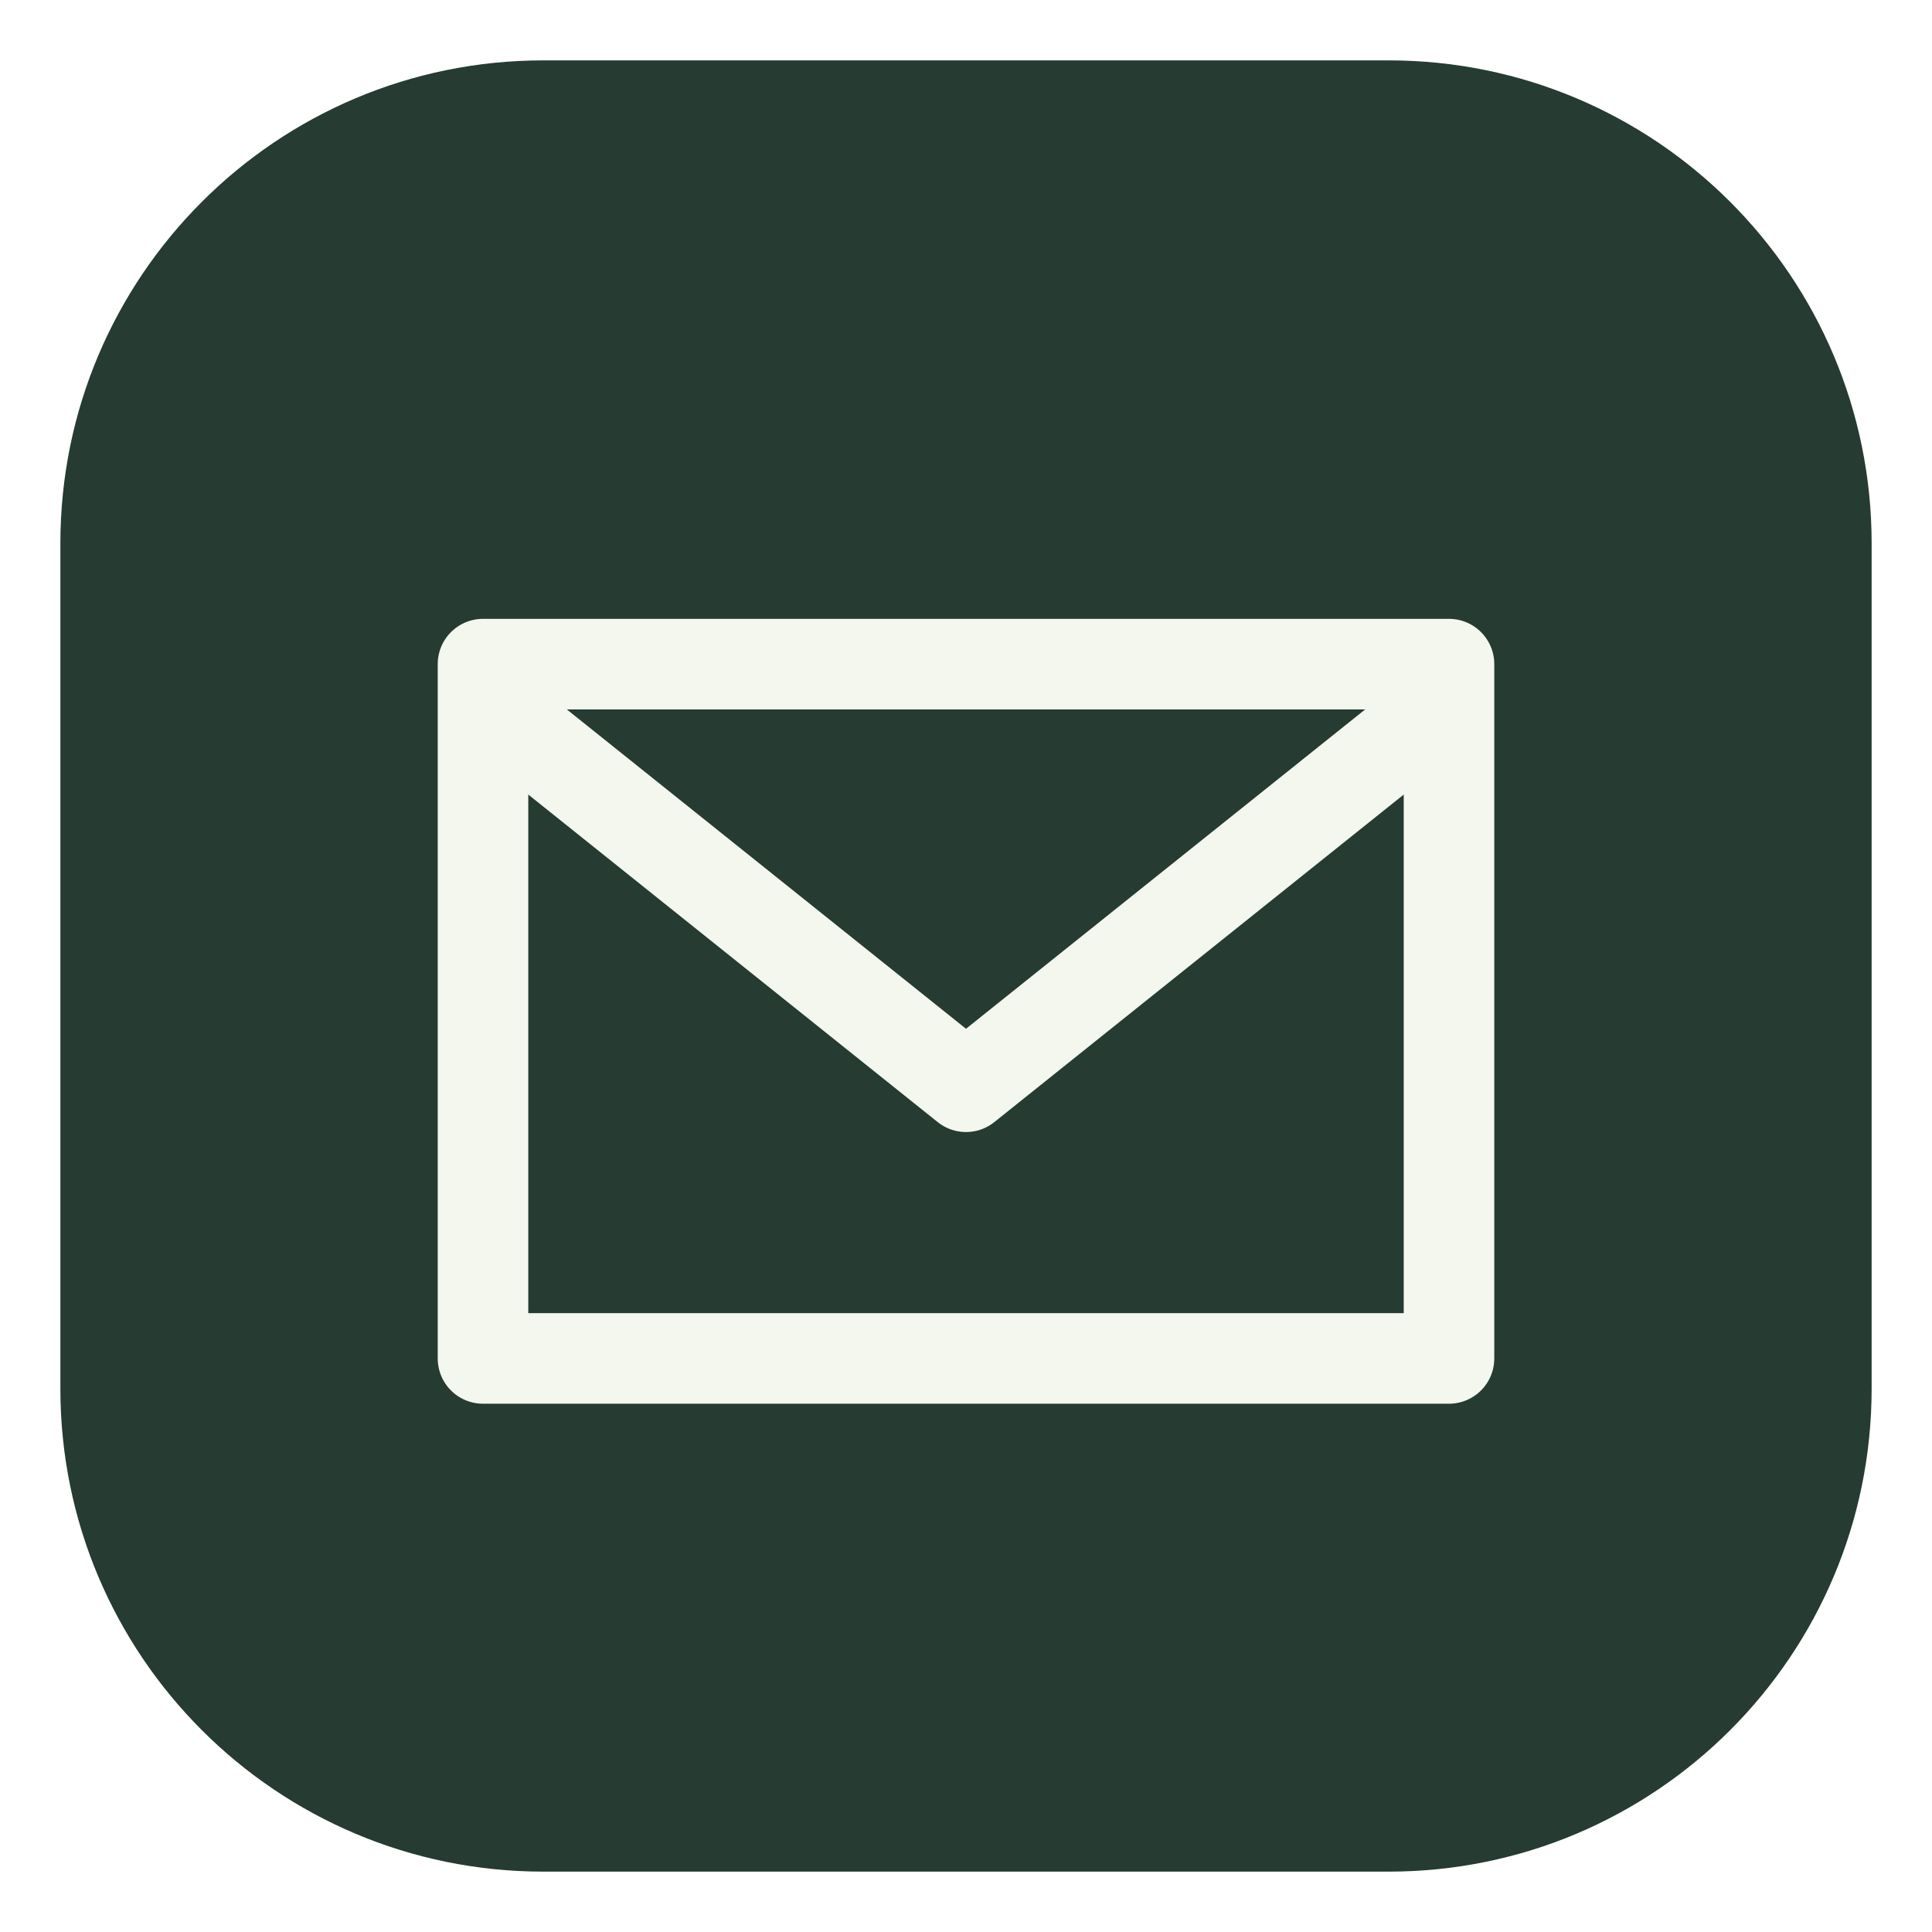
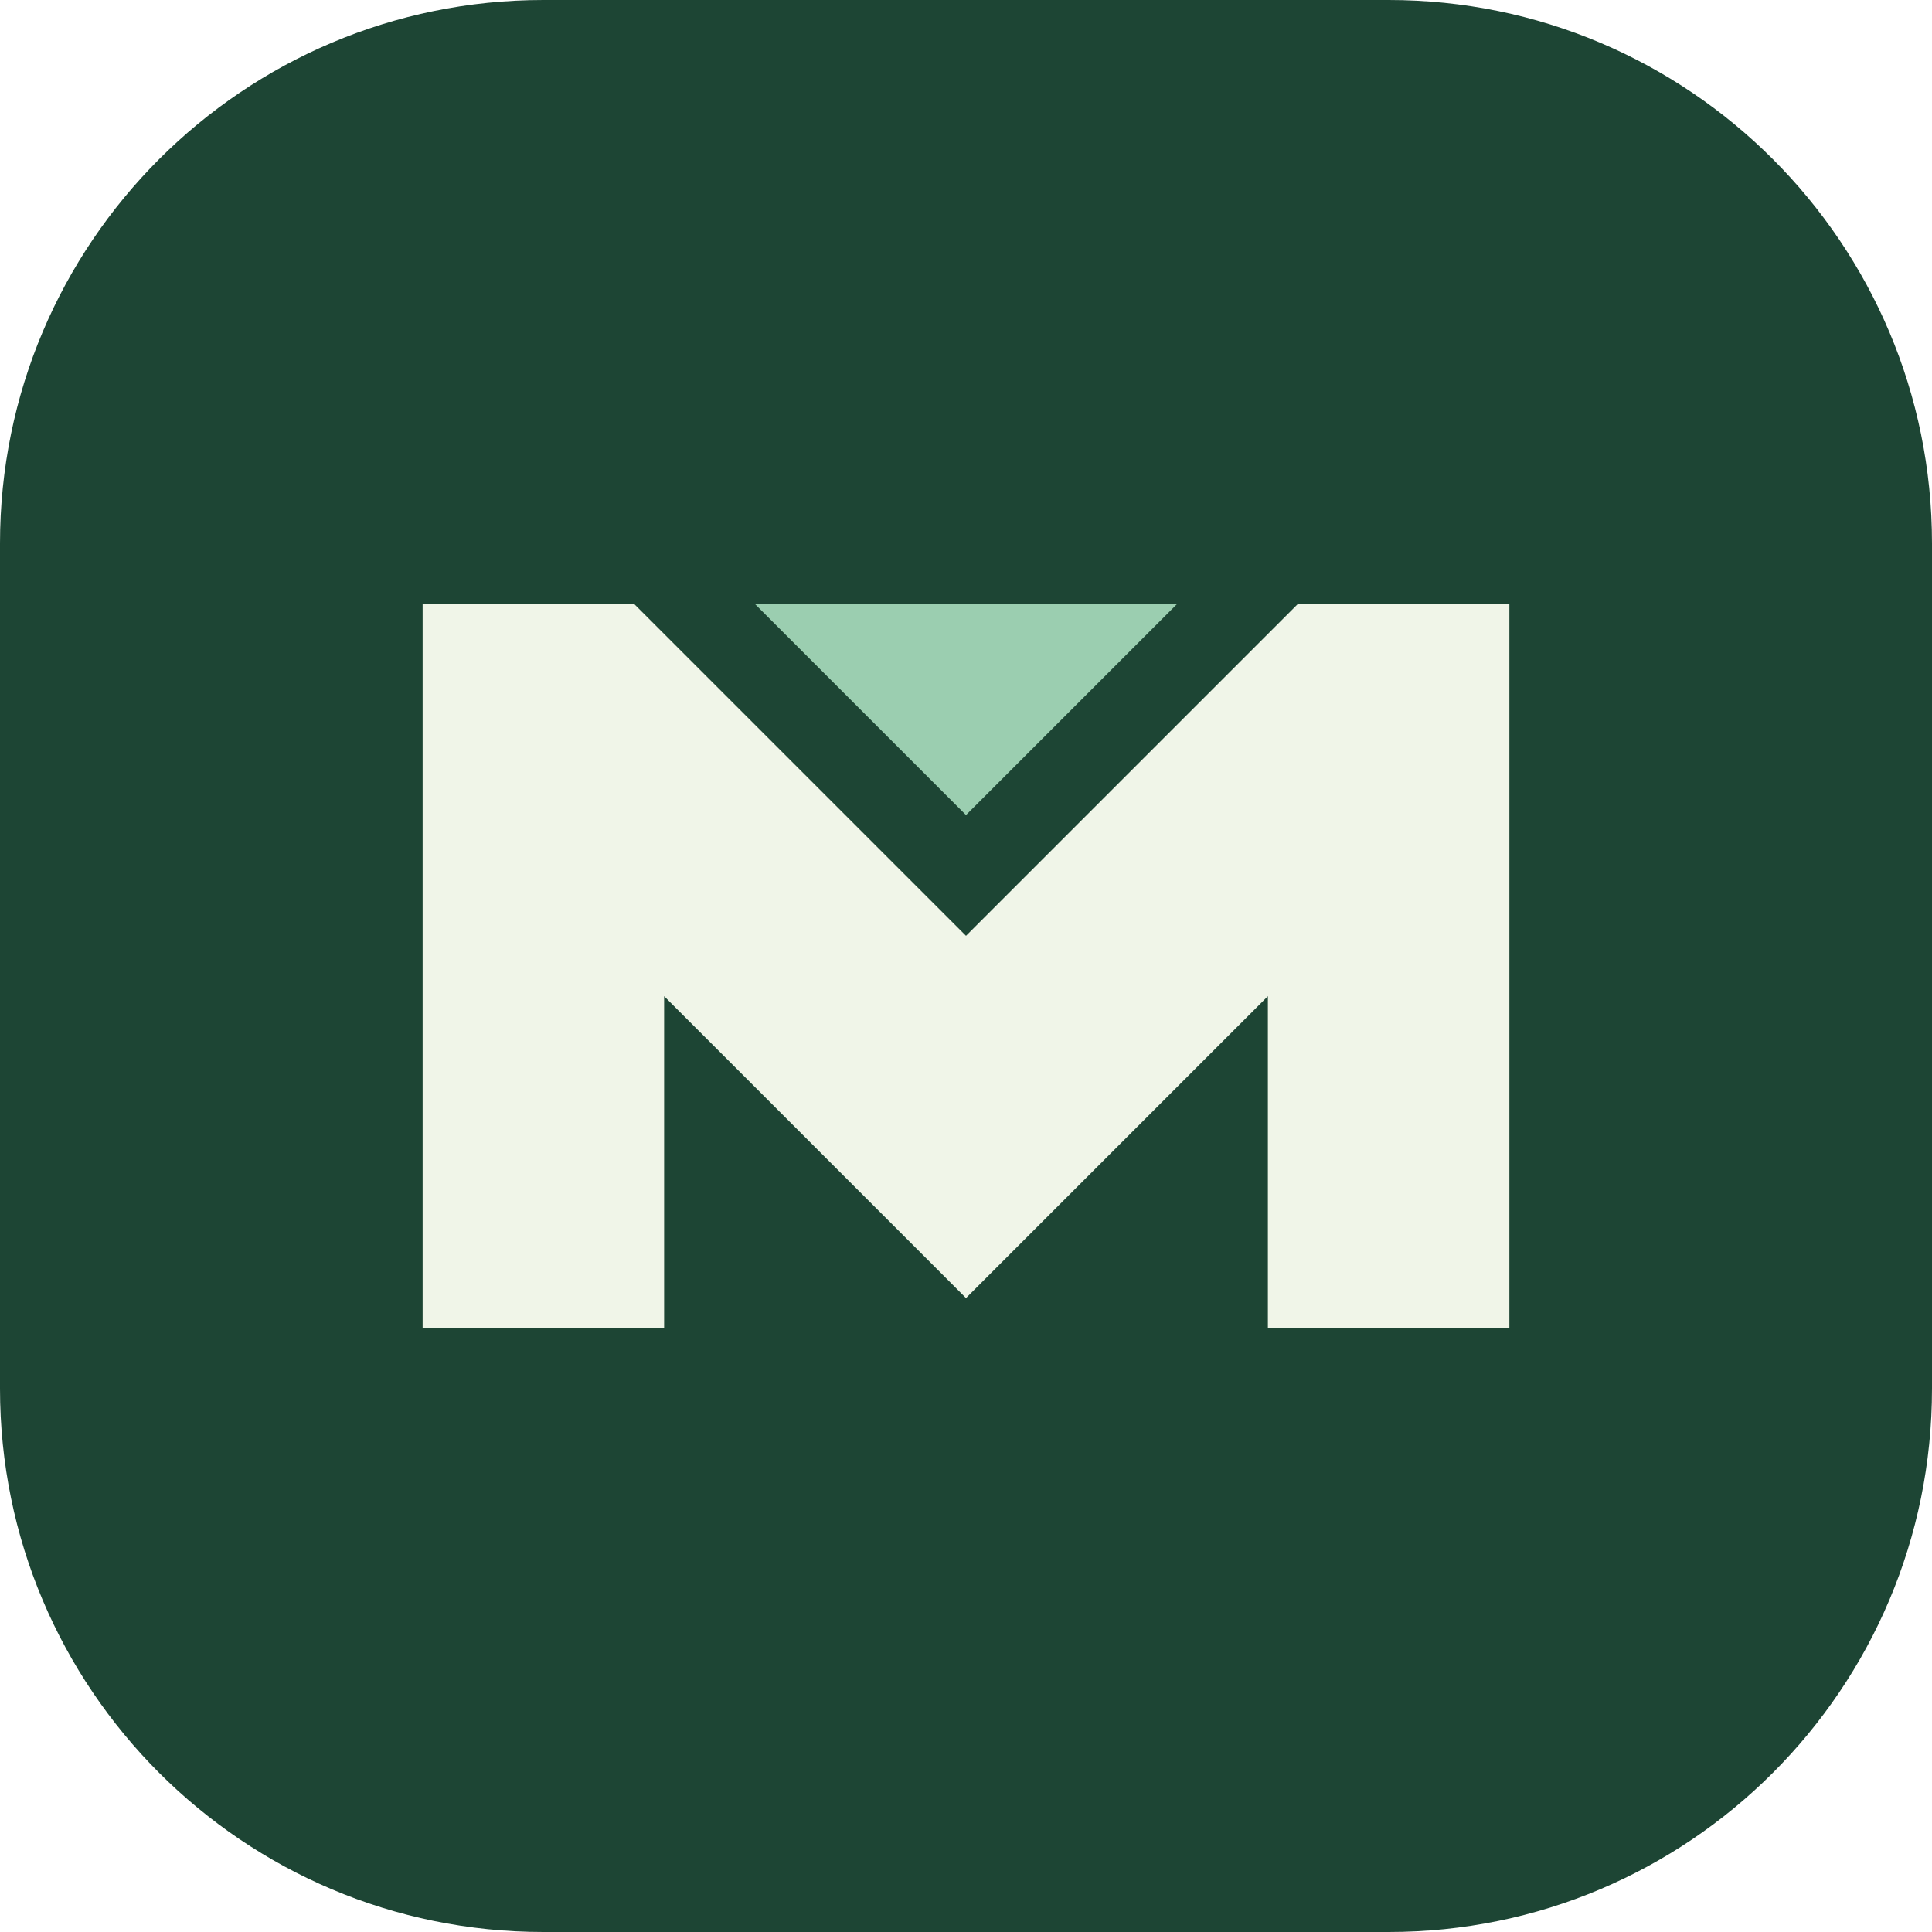
<svg xmlns="http://www.w3.org/2000/svg" viewBox="0 0 64 64">
-   <rect x="2" y="2" width="60" height="60" rx="16" fill="#263b32" />
-   <path d="M16 22h32v23H16z" fill="none" stroke="#f4f7ee" stroke-width="3" stroke-linejoin="round" />
-   <path d="m17 24 15 12 15-12" fill="none" stroke="#f4f7ee" stroke-width="3" stroke-linecap="round" stroke-linejoin="round" />
+   <rect width="64" height="64" rx="18" fill="#1d4534" />
+   <path d="M14 44V20h7l11 11 11-11h7v24h-8V33L32 43 22 33v11Z" fill="#f0f5e8" />
+   <path d="m25 20 7 7 7-7Z" fill="#9bceb0" />
</svg>
